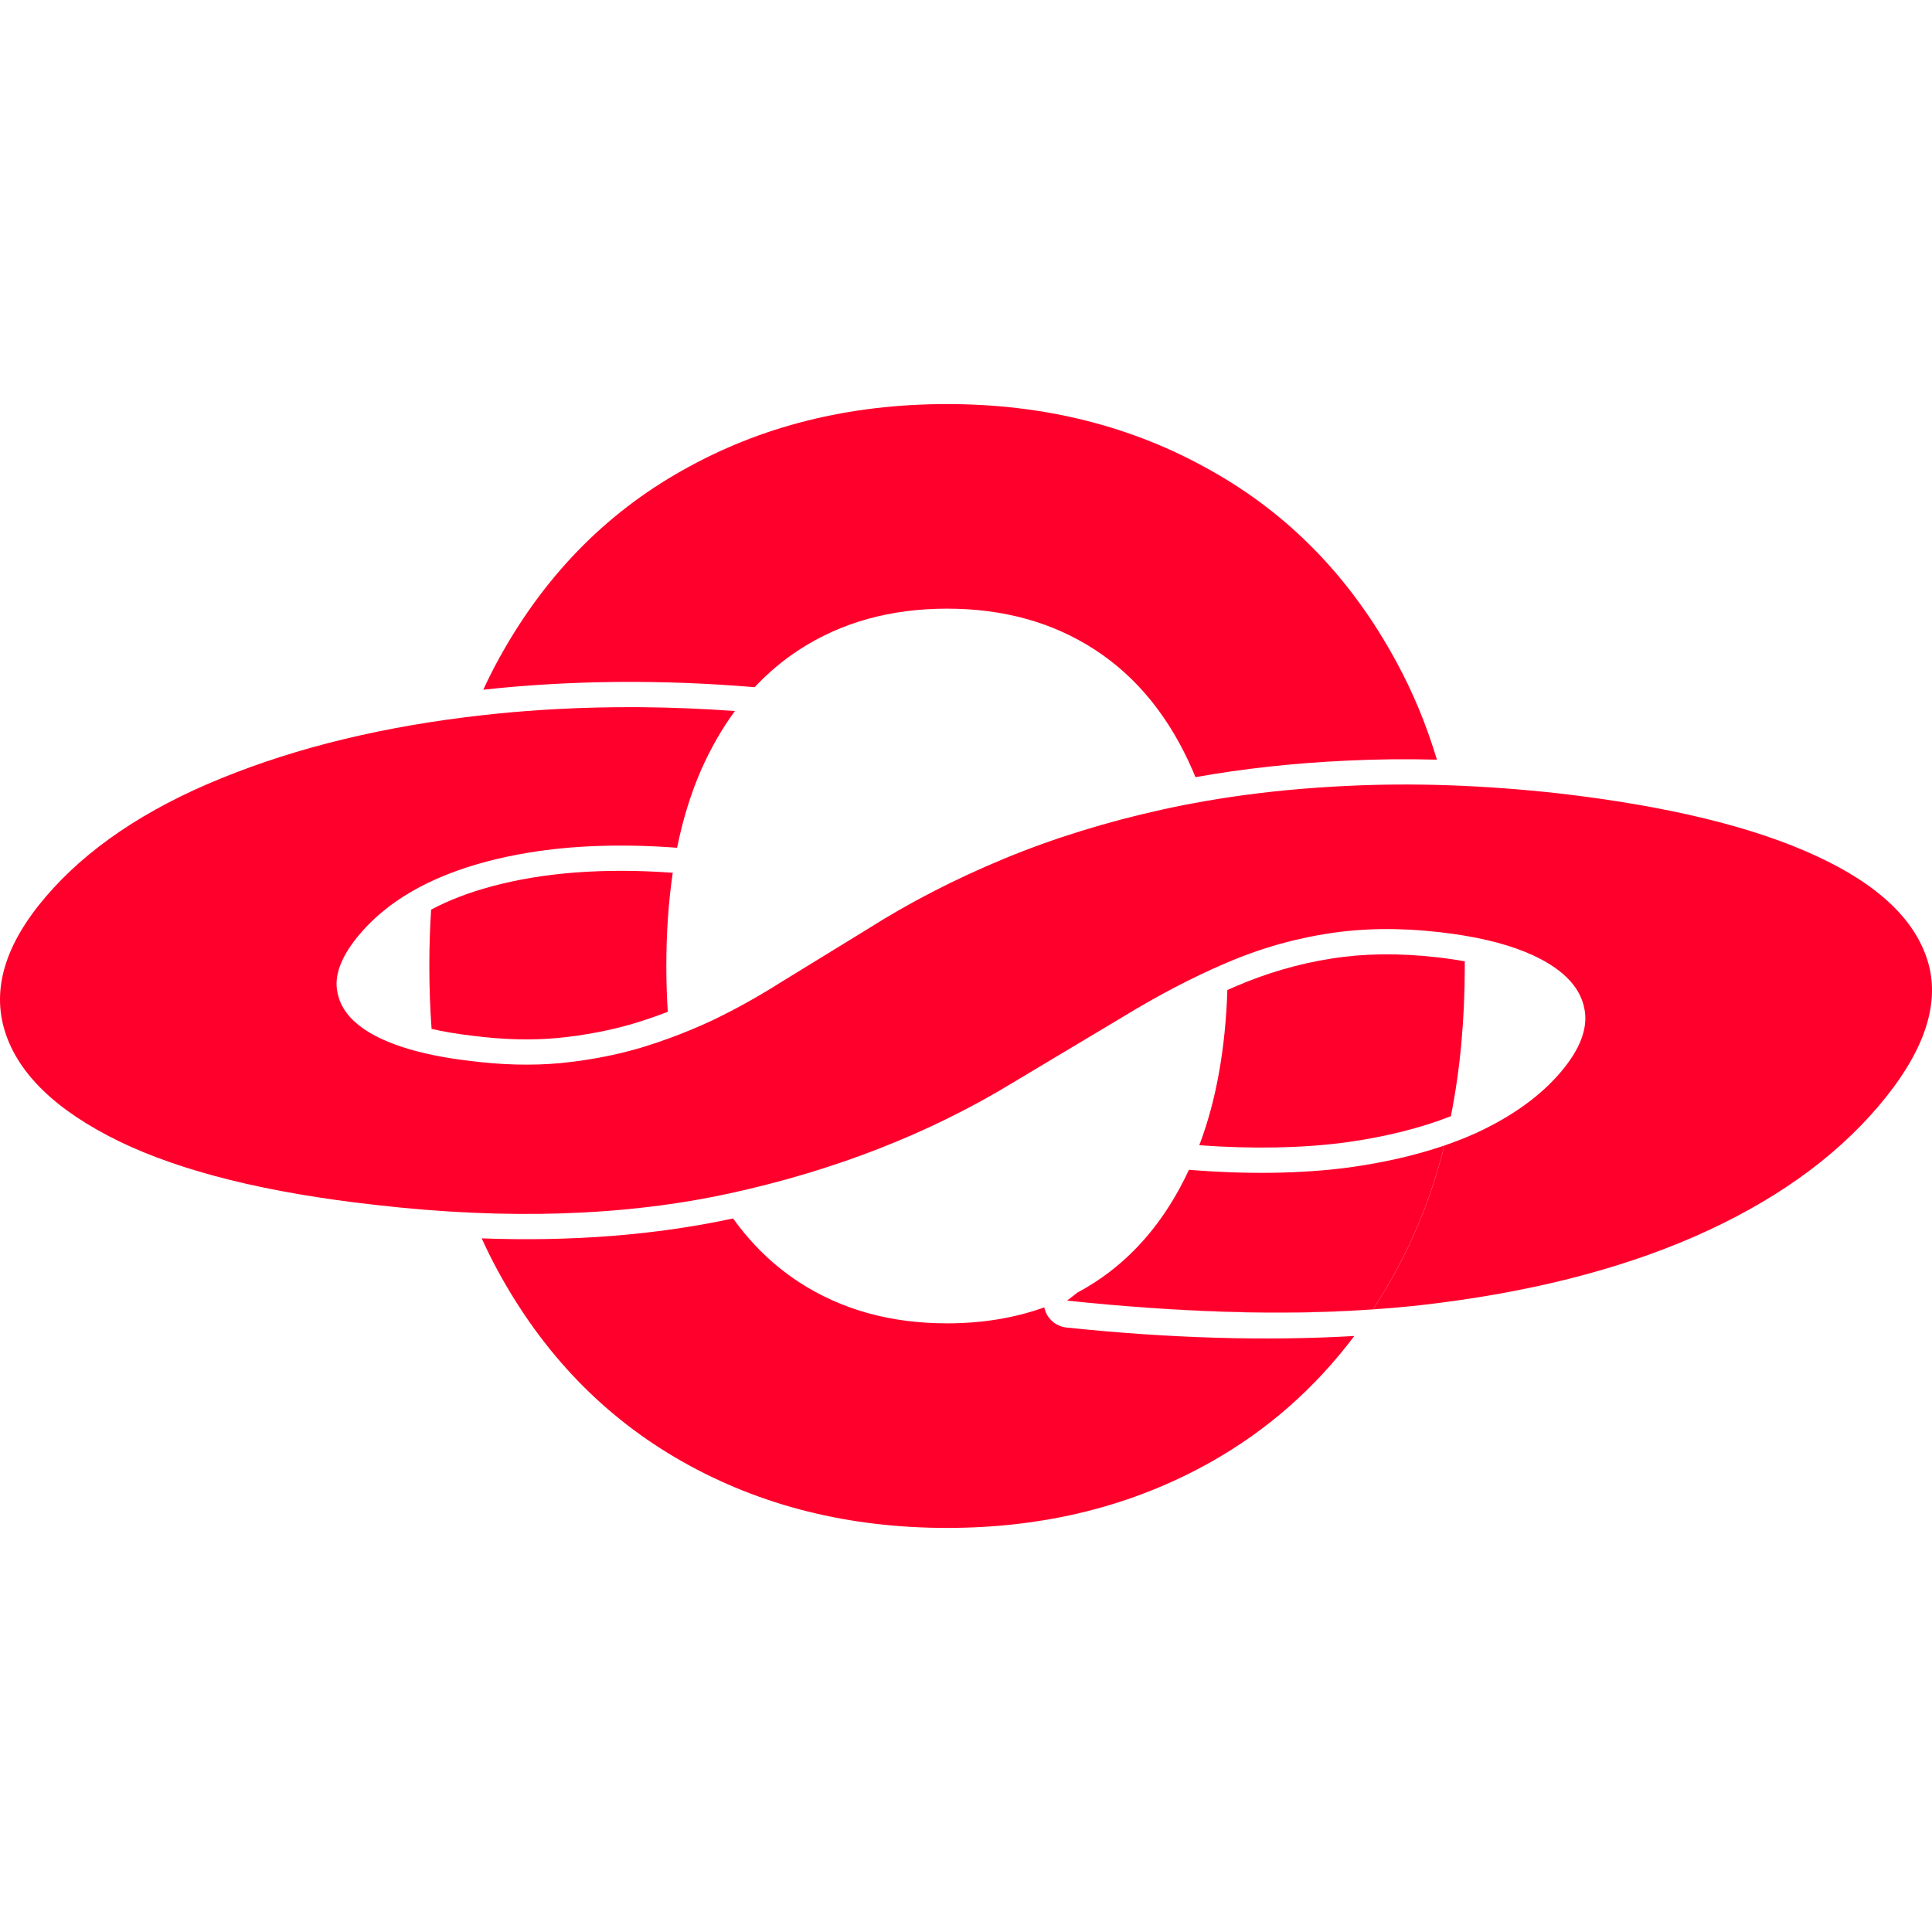
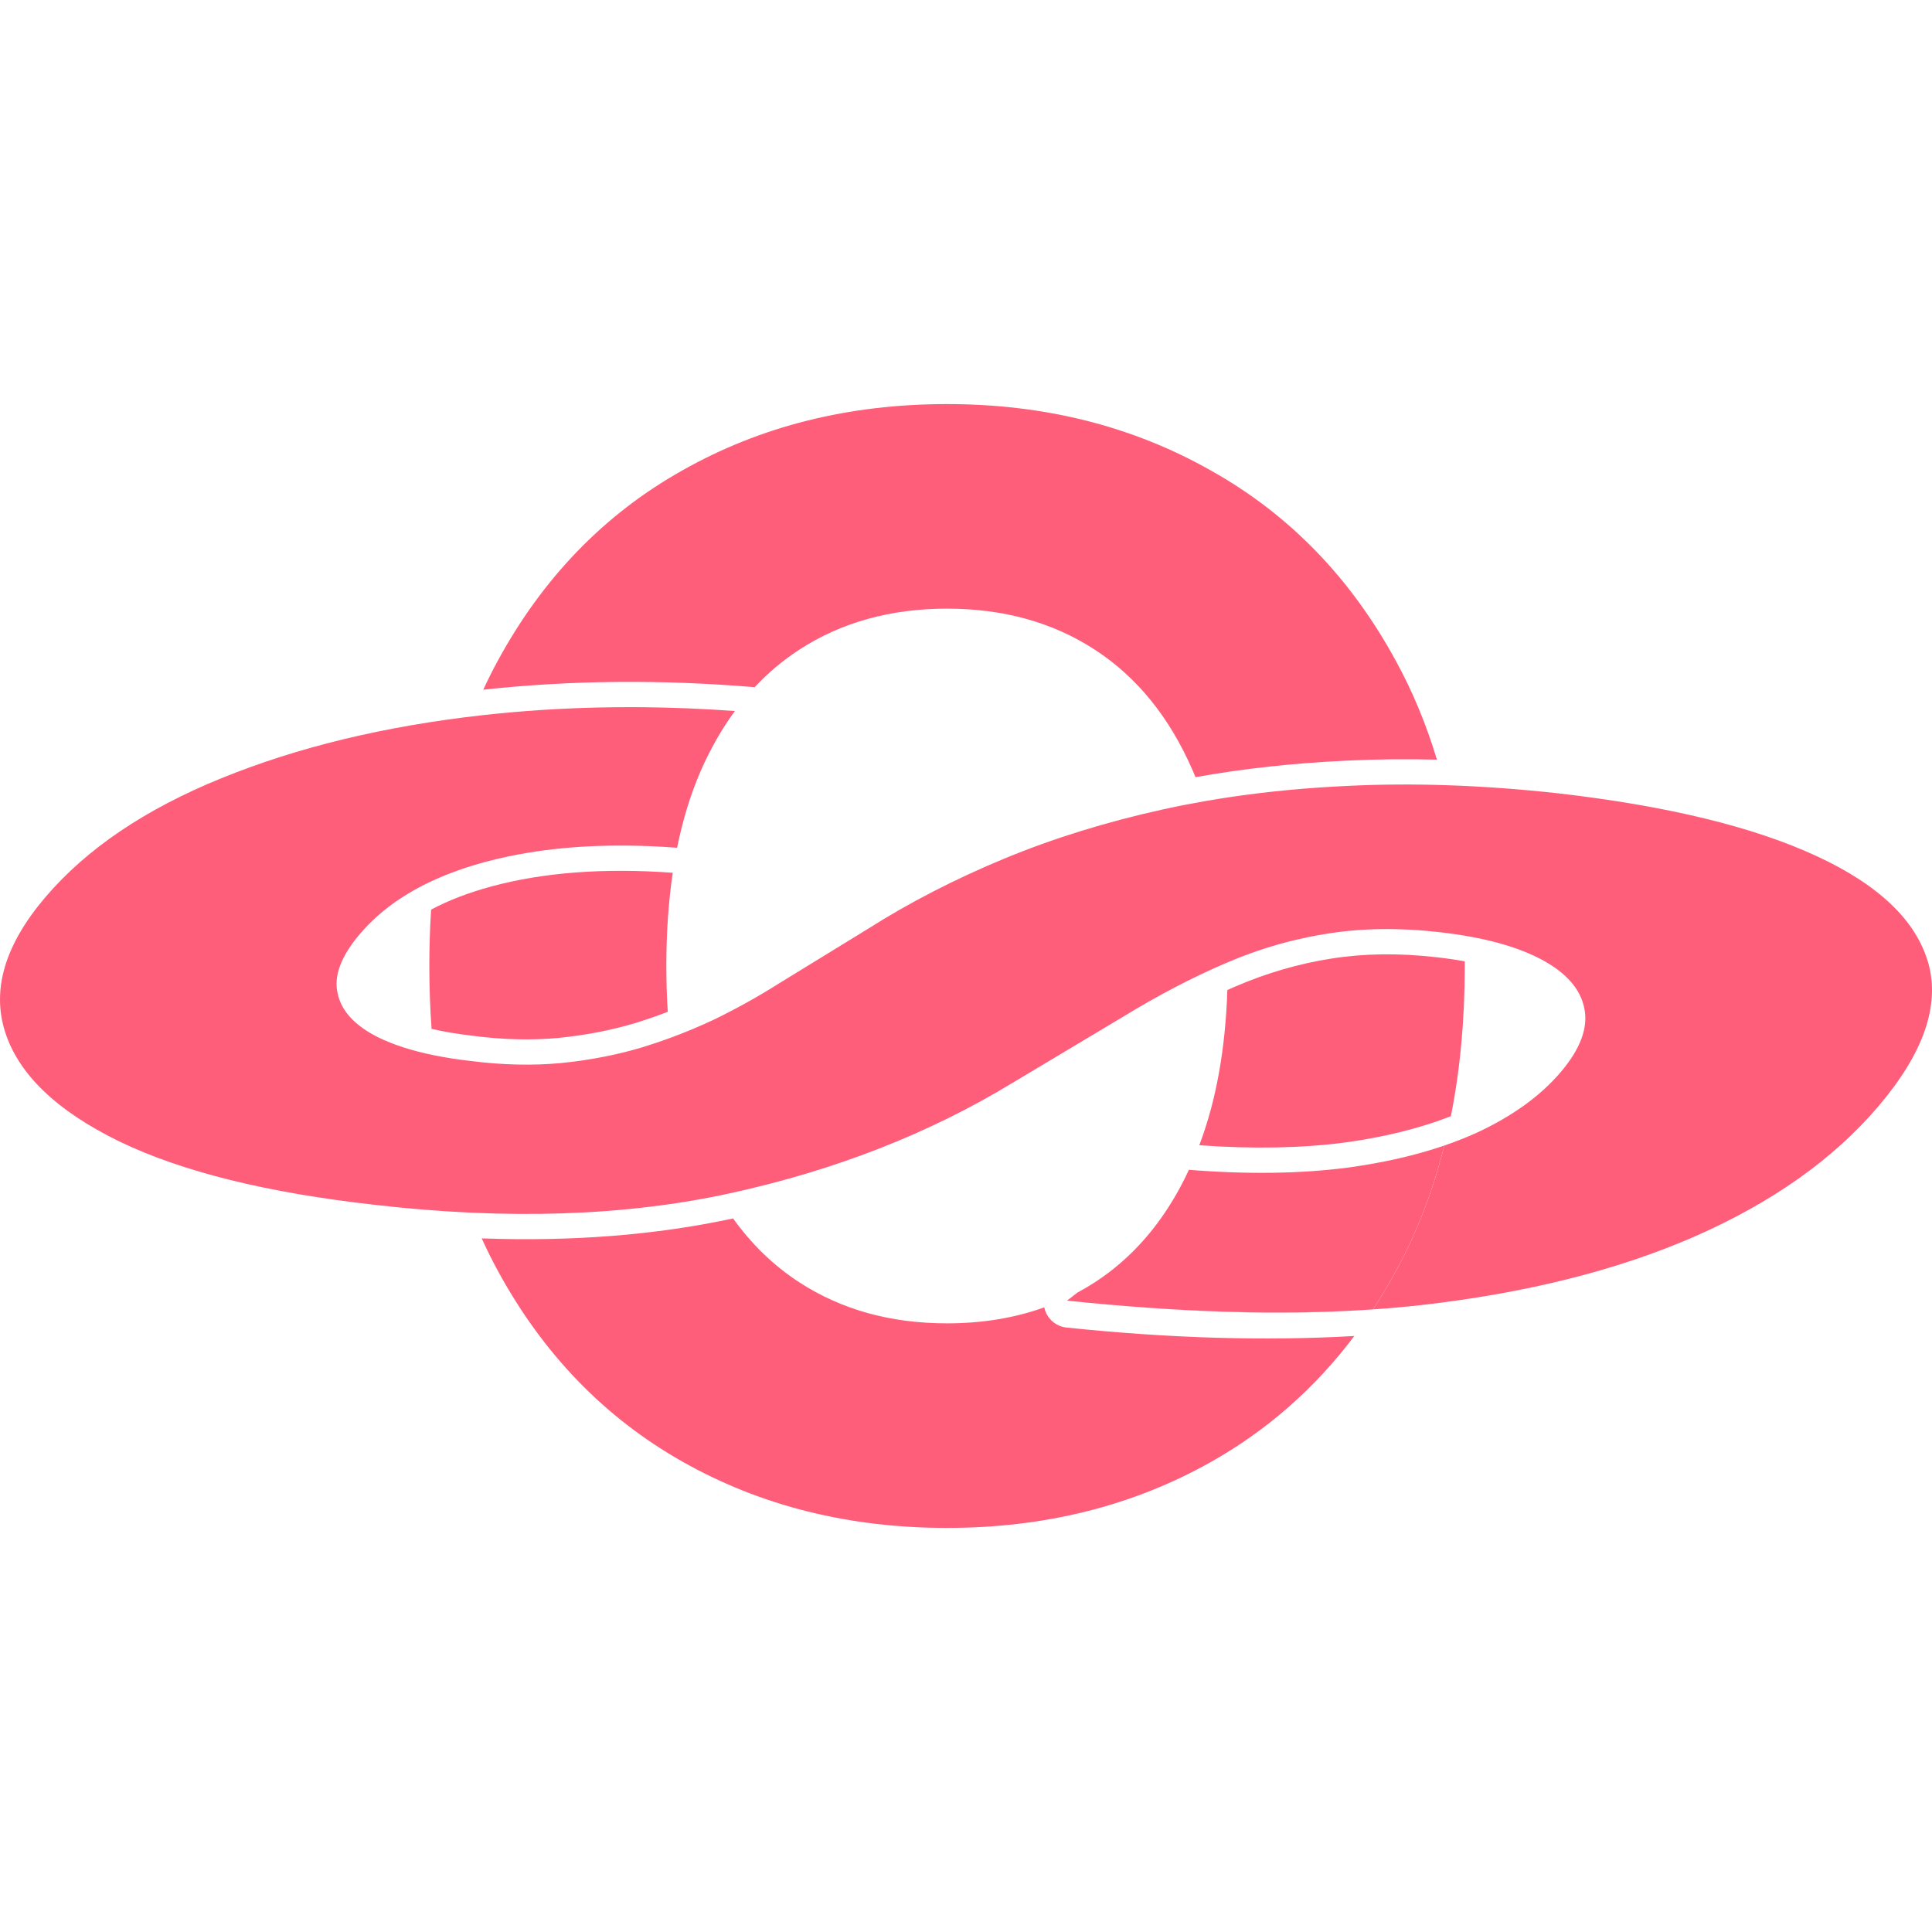
<svg xmlns="http://www.w3.org/2000/svg" width="153" height="153" viewBox="0 -32 153 153" fill="none">
  <g id="Logo">
-     <path d="M40.685 24.392C40.192 24.435 39.699 24.481 39.208 24.531C39.528 24.498 39.849 24.467 40.17 24.438C40.342 24.422 40.514 24.407 40.685 24.392ZM94.045 60.63C94.081 60.633 94.118 60.636 94.154 60.639C93.988 60.626 93.821 60.612 93.653 60.597C93.702 60.602 93.751 60.606 93.8 60.61L93.868 60.615L93.976 60.624L94.021 60.627L94.045 60.63Z" fill-rule="evenodd" clip-rule="evenodd" fill="#FF002C" />
-     <path d="M58.055 64.492C59.529 66.546 61.271 68.23 63.286 69.542C66.621 71.713 70.525 72.799 75 72.799C77.788 72.799 80.355 72.376 82.7 71.533C82.724 71.652 82.759 71.769 82.805 71.884C83.08 72.573 83.716 73.054 84.454 73.131C92.618 73.984 100.219 74.208 107.251 73.801C104.135 77.945 100.34 81.277 95.863 83.797C89.678 87.266 82.724 89 75 89C67.219 89 60.236 87.252 54.051 83.755C47.866 80.258 42.978 75.196 39.387 68.569C38.947 67.757 38.534 66.924 38.148 66.07C45.298 66.331 51.937 65.81 58.055 64.492Z" fill="#FF002C" />
-     <path d="M108.729 71.694C101.386 72.228 93.2 71.909 84.501 71C93.205 71.909 101.347 72.199 108.729 71.694Z" fill-rule="evenodd" clip-rule="evenodd" fill="#FF002C" />
-     <path d="M46.211 51.965C47.8 51.729 49.328 51.394 50.794 50.961L50.03 51.176C48.799 51.506 47.526 51.77 46.211 51.965Z" fill-rule="evenodd" clip-rule="evenodd" fill="#FF002C" />
-     <path d="M105.416 43.916C107.96 43.506 110.737 43.462 113.756 43.805C114.553 43.895 115.3 44.004 115.997 44.129C115.998 44.252 116 44.376 116 44.5C116 48.75 115.632 52.714 114.899 56.394C112.501 57.334 109.717 58.036 106.527 58.476C103.088 58.925 99.24 59.002 94.976 58.694C96.301 55.202 97.043 51.106 97.198 46.402C97.411 46.308 97.621 46.214 97.832 46.124C100.316 45.052 102.855 44.315 105.416 43.916Z" fill="#FF002C" />
-     <path d="M38.958 38.188C43.027 37.095 47.79 36.721 53.278 37.116C52.939 39.399 52.769 41.86 52.769 44.5C52.769 45.749 52.808 46.959 52.884 48.128C52.008 48.462 51.12 48.769 50.217 49.045C48.326 49.603 46.313 49.991 44.176 50.201C42.098 50.39 39.877 50.339 37.51 50.035C37.5 50.034 37.49 50.032 37.48 50.031C36.255 49.892 35.156 49.706 34.178 49.481C34.06 47.867 34 46.206 34 44.5C34 42.975 34.047 41.487 34.141 40.035C35.516 39.303 37.116 38.682 38.958 38.188Z" fill="#FF002C" />
-     <path d="M53.62 35.136C51.2 34.954 48.9 34.916 46.72 35.02C48.577 34.931 50.521 34.946 52.553 35.065L53.62 35.136Z" fill-rule="evenodd" clip-rule="evenodd" fill="#FF002C" />
-     <path d="M75 0C82.724 0 89.678 1.748 95.863 5.245C102.077 8.714 106.979 13.762 110.57 20.389C111.884 22.793 112.957 25.384 113.794 28.159C111.355 28.098 108.979 28.123 106.666 28.236C102.468 28.429 98.47 28.865 94.675 29.546C94.601 29.369 94.529 29.192 94.452 29.018C92.628 24.816 90.048 21.629 86.714 19.458C83.379 17.287 79.475 16.201 75 16.201C70.525 16.201 66.621 17.287 63.286 19.458C62.002 20.294 60.827 21.282 59.763 22.42C52.34 21.801 45.175 21.867 38.272 22.62C38.622 21.86 38.993 21.115 39.387 20.389C42.978 13.762 47.866 8.714 54.051 5.245C60.236 1.748 67.219 8.14816e-08 75 0Z" fill="#FF002C" />
-     <path d="M38.207 24.638C38.54 24.601 38.874 24.565 39.208 24.531C40.841 24.365 42.489 24.238 44.153 24.15C46.188 24.042 48.245 23.993 50.327 24.002C50.526 24.003 50.725 24.005 50.925 24.006C53.319 24.03 55.744 24.13 58.2 24.307C57.174 25.702 56.275 27.271 55.505 29.018C54.701 30.869 54.07 32.912 53.62 35.136C49.317 34.813 45.395 34.943 41.853 35.524C40.673 35.718 39.535 35.962 38.439 36.256C36.946 36.657 35.577 37.144 34.333 37.712C32.114 38.725 30.293 40.003 28.869 41.549C28.748 41.68 28.631 41.812 28.516 41.947C26.999 43.726 26.409 45.305 26.744 46.687C27.034 48.063 28.095 49.214 29.929 50.139C31.149 50.739 32.628 51.214 34.365 51.568C35.26 51.751 36.223 51.902 37.255 52.019C39.756 52.34 42.129 52.397 44.372 52.192C44.692 52.16 45.01 52.125 45.325 52.086C45.492 52.065 45.657 52.044 45.822 52.021L45.897 52.01L46.003 51.995L46.145 51.975L46.211 51.965C47.8 51.729 49.328 51.394 50.794 50.961C51.56 50.727 52.316 50.473 53.064 50.199C54.247 49.764 55.407 49.279 56.545 48.743C58.355 47.862 60.084 46.899 61.733 45.854L68.717 41.568C72.014 39.476 75.614 37.621 79.516 36.003C83.418 34.385 87.635 33.079 92.165 32.084C93.221 31.852 94.294 31.642 95.386 31.451C98.258 30.949 101.256 30.589 104.38 30.372C105.164 30.317 105.957 30.271 106.758 30.235C111.97 29.98 117.526 30.177 123.428 30.829C132.061 31.826 138.872 33.482 143.86 35.796C148.817 38.088 151.77 40.925 152.719 44.308C153.637 47.669 152.307 51.446 148.73 55.641C145.182 59.801 140.344 63.227 134.216 65.917C128.102 68.59 120.882 70.402 112.555 71.353C111.304 71.492 110.028 71.605 108.729 71.694C109.376 70.707 109.991 69.68 110.57 68.611C112.213 65.604 113.481 62.306 114.378 58.718C115.265 58.414 116.112 58.081 116.919 57.717C119.756 56.401 121.976 54.804 123.578 52.925C125.152 51.08 125.782 49.394 125.469 47.868C125.17 46.325 124.032 45.028 122.054 43.975C120.476 43.136 118.444 42.508 115.958 42.093C115.328 41.987 114.669 41.896 113.981 41.818C110.808 41.458 107.846 41.499 105.098 41.942C104.585 42.021 104.075 42.114 103.565 42.219C103.214 42.291 102.864 42.369 102.515 42.453C102.331 42.498 102.147 42.544 101.964 42.591C100.368 43.005 98.789 43.544 97.228 44.207C97.168 44.233 97.107 44.259 97.046 44.285C94.427 45.404 91.695 46.833 88.851 48.571L80.201 53.745C73.598 57.761 66.142 60.678 57.832 62.495C49.523 64.312 40.155 64.62 29.728 63.419C21.158 62.465 14.392 60.787 9.429 58.384C4.48 55.964 1.471 53.075 0.402 49.715C-0.668 46.355 0.399 42.796 3.604 39.038C6.866 35.213 11.507 32.078 17.527 29.633C23.561 27.172 30.454 25.506 38.207 24.638Z" fill-rule="evenodd" clip-rule="evenodd" fill="#FF002C" />
-     <path d="M108.729 71.694C101.347 72.199 93.205 71.909 84.501 71L85.323 70.364C85.796 70.11 86.262 69.836 86.714 69.542C87.109 69.285 87.493 69.014 87.866 68.728C90.108 67.015 91.967 64.789 93.447 62.051C93.567 61.829 93.684 61.603 93.799 61.374L93.808 61.356L93.833 61.307C93.942 61.087 94.05 60.865 94.154 60.639C98.794 61.014 103.004 60.954 106.786 60.459C109.58 60.075 112.11 59.495 114.378 58.718C113.481 62.306 112.213 65.604 110.57 68.611C109.991 69.68 109.376 70.707 108.729 71.694Z" fill="#FF002C" />
+     <path d="M40.685 24.392C40.192 24.435 39.699 24.481 39.208 24.531C39.528 24.498 39.849 24.467 40.17 24.438C40.342 24.422 40.514 24.407 40.685 24.392ZM94.045 60.63C94.081 60.633 94.118 60.636 94.154 60.639C93.988 60.626 93.821 60.612 93.653 60.597C93.702 60.602 93.751 60.606 93.8 60.61L93.868 60.615L93.976 60.624L94.021 60.627L94.045 60.63Z" fill-rule="evenodd" clip-rule="evenodd" fill="#FF5E7A" />
+     <path d="M58.055 64.492C59.529 66.546 61.271 68.23 63.286 69.542C66.621 71.713 70.525 72.799 75 72.799C77.788 72.799 80.355 72.376 82.7 71.533C82.724 71.652 82.759 71.769 82.805 71.884C83.08 72.573 83.716 73.054 84.454 73.131C92.618 73.984 100.219 74.208 107.251 73.801C104.135 77.945 100.34 81.277 95.863 83.797C89.678 87.266 82.724 89 75 89C67.219 89 60.236 87.252 54.051 83.755C47.866 80.258 42.978 75.196 39.387 68.569C38.947 67.757 38.534 66.924 38.148 66.07C45.298 66.331 51.937 65.81 58.055 64.492Z" fill="#FF5E7A" />
+     <path d="M108.729 71.694C101.386 72.228 93.2 71.909 84.501 71C93.205 71.909 101.347 72.199 108.729 71.694Z" fill-rule="evenodd" clip-rule="evenodd" fill="#FF5E7A" />
+     <path d="M46.211 51.965C47.8 51.729 49.328 51.394 50.794 50.961L50.03 51.176C48.799 51.506 47.526 51.77 46.211 51.965Z" fill-rule="evenodd" clip-rule="evenodd" fill="#FF5E7A" />
+     <path d="M105.416 43.916C107.96 43.506 110.737 43.462 113.756 43.805C114.553 43.895 115.3 44.004 115.997 44.129C115.998 44.252 116 44.376 116 44.5C116 48.75 115.632 52.714 114.899 56.394C112.501 57.334 109.717 58.036 106.527 58.476C103.088 58.925 99.24 59.002 94.976 58.694C96.301 55.202 97.043 51.106 97.198 46.402C97.411 46.308 97.621 46.214 97.832 46.124C100.316 45.052 102.855 44.315 105.416 43.916Z" fill="#FF5E7A" />
+     <path d="M38.958 38.188C43.027 37.095 47.79 36.721 53.278 37.116C52.939 39.399 52.769 41.86 52.769 44.5C52.769 45.749 52.808 46.959 52.884 48.128C52.008 48.462 51.12 48.769 50.217 49.045C48.326 49.603 46.313 49.991 44.176 50.201C42.098 50.39 39.877 50.339 37.51 50.035C37.5 50.034 37.49 50.032 37.48 50.031C36.255 49.892 35.156 49.706 34.178 49.481C34.06 47.867 34 46.206 34 44.5C34 42.975 34.047 41.487 34.141 40.035C35.516 39.303 37.116 38.682 38.958 38.188Z" fill="#FF5E7A" />
+     <path d="M53.62 35.136C51.2 34.954 48.9 34.916 46.72 35.02C48.577 34.931 50.521 34.946 52.553 35.065L53.62 35.136Z" fill-rule="evenodd" clip-rule="evenodd" fill="#FF5E7A" />
+     <path d="M75 0C82.724 0 89.678 1.748 95.863 5.245C102.077 8.714 106.979 13.762 110.57 20.389C111.884 22.793 112.957 25.384 113.794 28.159C111.355 28.098 108.979 28.123 106.666 28.236C102.468 28.429 98.47 28.865 94.675 29.546C94.601 29.369 94.529 29.192 94.452 29.018C92.628 24.816 90.048 21.629 86.714 19.458C83.379 17.287 79.475 16.201 75 16.201C70.525 16.201 66.621 17.287 63.286 19.458C62.002 20.294 60.827 21.282 59.763 22.42C52.34 21.801 45.175 21.867 38.272 22.62C38.622 21.86 38.993 21.115 39.387 20.389C42.978 13.762 47.866 8.714 54.051 5.245C60.236 1.748 67.219 8.14816e-08 75 0Z" fill="#FF5E7A" />
+     <path d="M38.207 24.638C38.54 24.601 38.874 24.565 39.208 24.531C40.841 24.365 42.489 24.238 44.153 24.15C46.188 24.042 48.245 23.993 50.327 24.002C50.526 24.003 50.725 24.005 50.925 24.006C53.319 24.03 55.744 24.13 58.2 24.307C57.174 25.702 56.275 27.271 55.505 29.018C54.701 30.869 54.07 32.912 53.62 35.136C49.317 34.813 45.395 34.943 41.853 35.524C40.673 35.718 39.535 35.962 38.439 36.256C36.946 36.657 35.577 37.144 34.333 37.712C32.114 38.725 30.293 40.003 28.869 41.549C28.748 41.68 28.631 41.812 28.516 41.947C26.999 43.726 26.409 45.305 26.744 46.687C27.034 48.063 28.095 49.214 29.929 50.139C31.149 50.739 32.628 51.214 34.365 51.568C35.26 51.751 36.223 51.902 37.255 52.019C39.756 52.34 42.129 52.397 44.372 52.192C44.692 52.16 45.01 52.125 45.325 52.086C45.492 52.065 45.657 52.044 45.822 52.021L45.897 52.01L46.003 51.995L46.145 51.975L46.211 51.965C47.8 51.729 49.328 51.394 50.794 50.961C51.56 50.727 52.316 50.473 53.064 50.199C54.247 49.764 55.407 49.279 56.545 48.743C58.355 47.862 60.084 46.899 61.733 45.854L68.717 41.568C72.014 39.476 75.614 37.621 79.516 36.003C83.418 34.385 87.635 33.079 92.165 32.084C93.221 31.852 94.294 31.642 95.386 31.451C98.258 30.949 101.256 30.589 104.38 30.372C105.164 30.317 105.957 30.271 106.758 30.235C111.97 29.98 117.526 30.177 123.428 30.829C132.061 31.826 138.872 33.482 143.86 35.796C148.817 38.088 151.77 40.925 152.719 44.308C153.637 47.669 152.307 51.446 148.73 55.641C145.182 59.801 140.344 63.227 134.216 65.917C128.102 68.59 120.882 70.402 112.555 71.353C111.304 71.492 110.028 71.605 108.729 71.694C109.376 70.707 109.991 69.68 110.57 68.611C112.213 65.604 113.481 62.306 114.378 58.718C115.265 58.414 116.112 58.081 116.919 57.717C119.756 56.401 121.976 54.804 123.578 52.925C125.152 51.08 125.782 49.394 125.469 47.868C125.17 46.325 124.032 45.028 122.054 43.975C120.476 43.136 118.444 42.508 115.958 42.093C115.328 41.987 114.669 41.896 113.981 41.818C110.808 41.458 107.846 41.499 105.098 41.942C104.585 42.021 104.075 42.114 103.565 42.219C103.214 42.291 102.864 42.369 102.515 42.453C102.331 42.498 102.147 42.544 101.964 42.591C100.368 43.005 98.789 43.544 97.228 44.207C97.168 44.233 97.107 44.259 97.046 44.285C94.427 45.404 91.695 46.833 88.851 48.571L80.201 53.745C73.598 57.761 66.142 60.678 57.832 62.495C49.523 64.312 40.155 64.62 29.728 63.419C21.158 62.465 14.392 60.787 9.429 58.384C4.48 55.964 1.471 53.075 0.402 49.715C-0.668 46.355 0.399 42.796 3.604 39.038C6.866 35.213 11.507 32.078 17.527 29.633C23.561 27.172 30.454 25.506 38.207 24.638Z" fill-rule="evenodd" clip-rule="evenodd" fill="#FF5E7A" />
+     <path d="M108.729 71.694C101.347 72.199 93.205 71.909 84.501 71L85.323 70.364C85.796 70.11 86.262 69.836 86.714 69.542C87.109 69.285 87.493 69.014 87.866 68.728C90.108 67.015 91.967 64.789 93.447 62.051C93.567 61.829 93.684 61.603 93.799 61.374L93.808 61.356L93.833 61.307C93.942 61.087 94.05 60.865 94.154 60.639C98.794 61.014 103.004 60.954 106.786 60.459C109.58 60.075 112.11 59.495 114.378 58.718C113.481 62.306 112.213 65.604 110.57 68.611C109.991 69.68 109.376 70.707 108.729 71.694Z" fill="#FF5E7A" />
  </g>
</svg>
